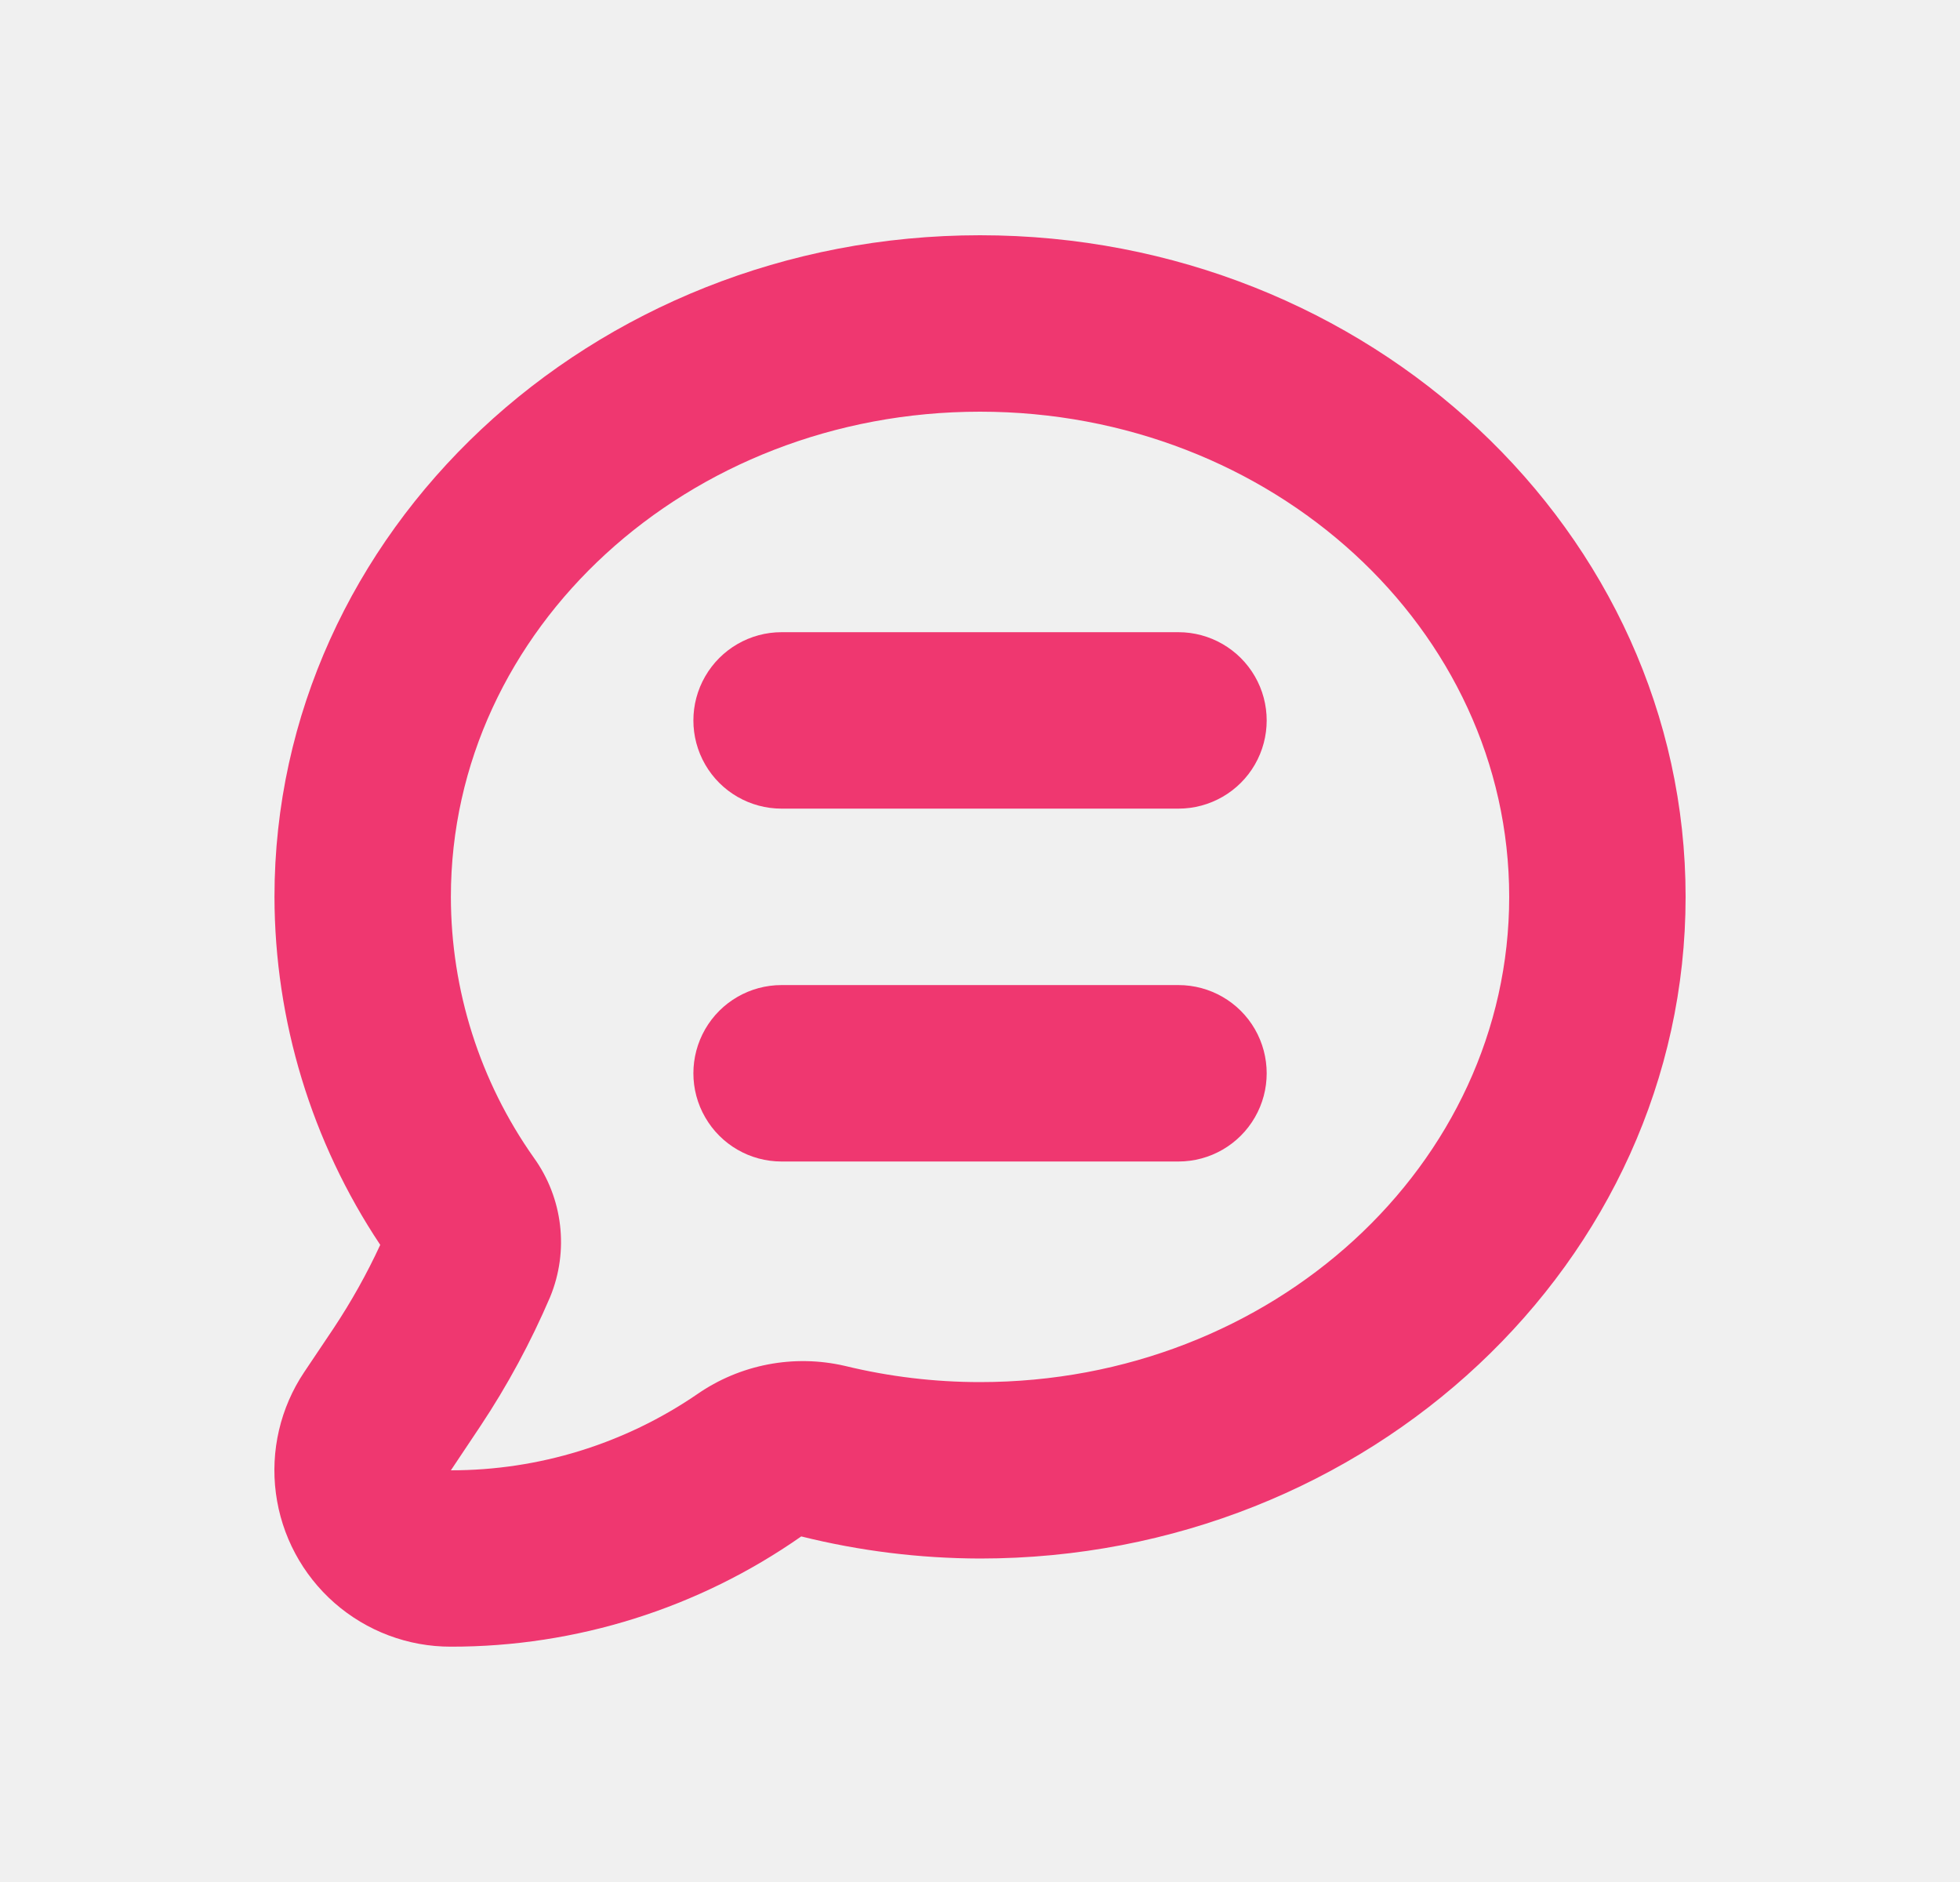
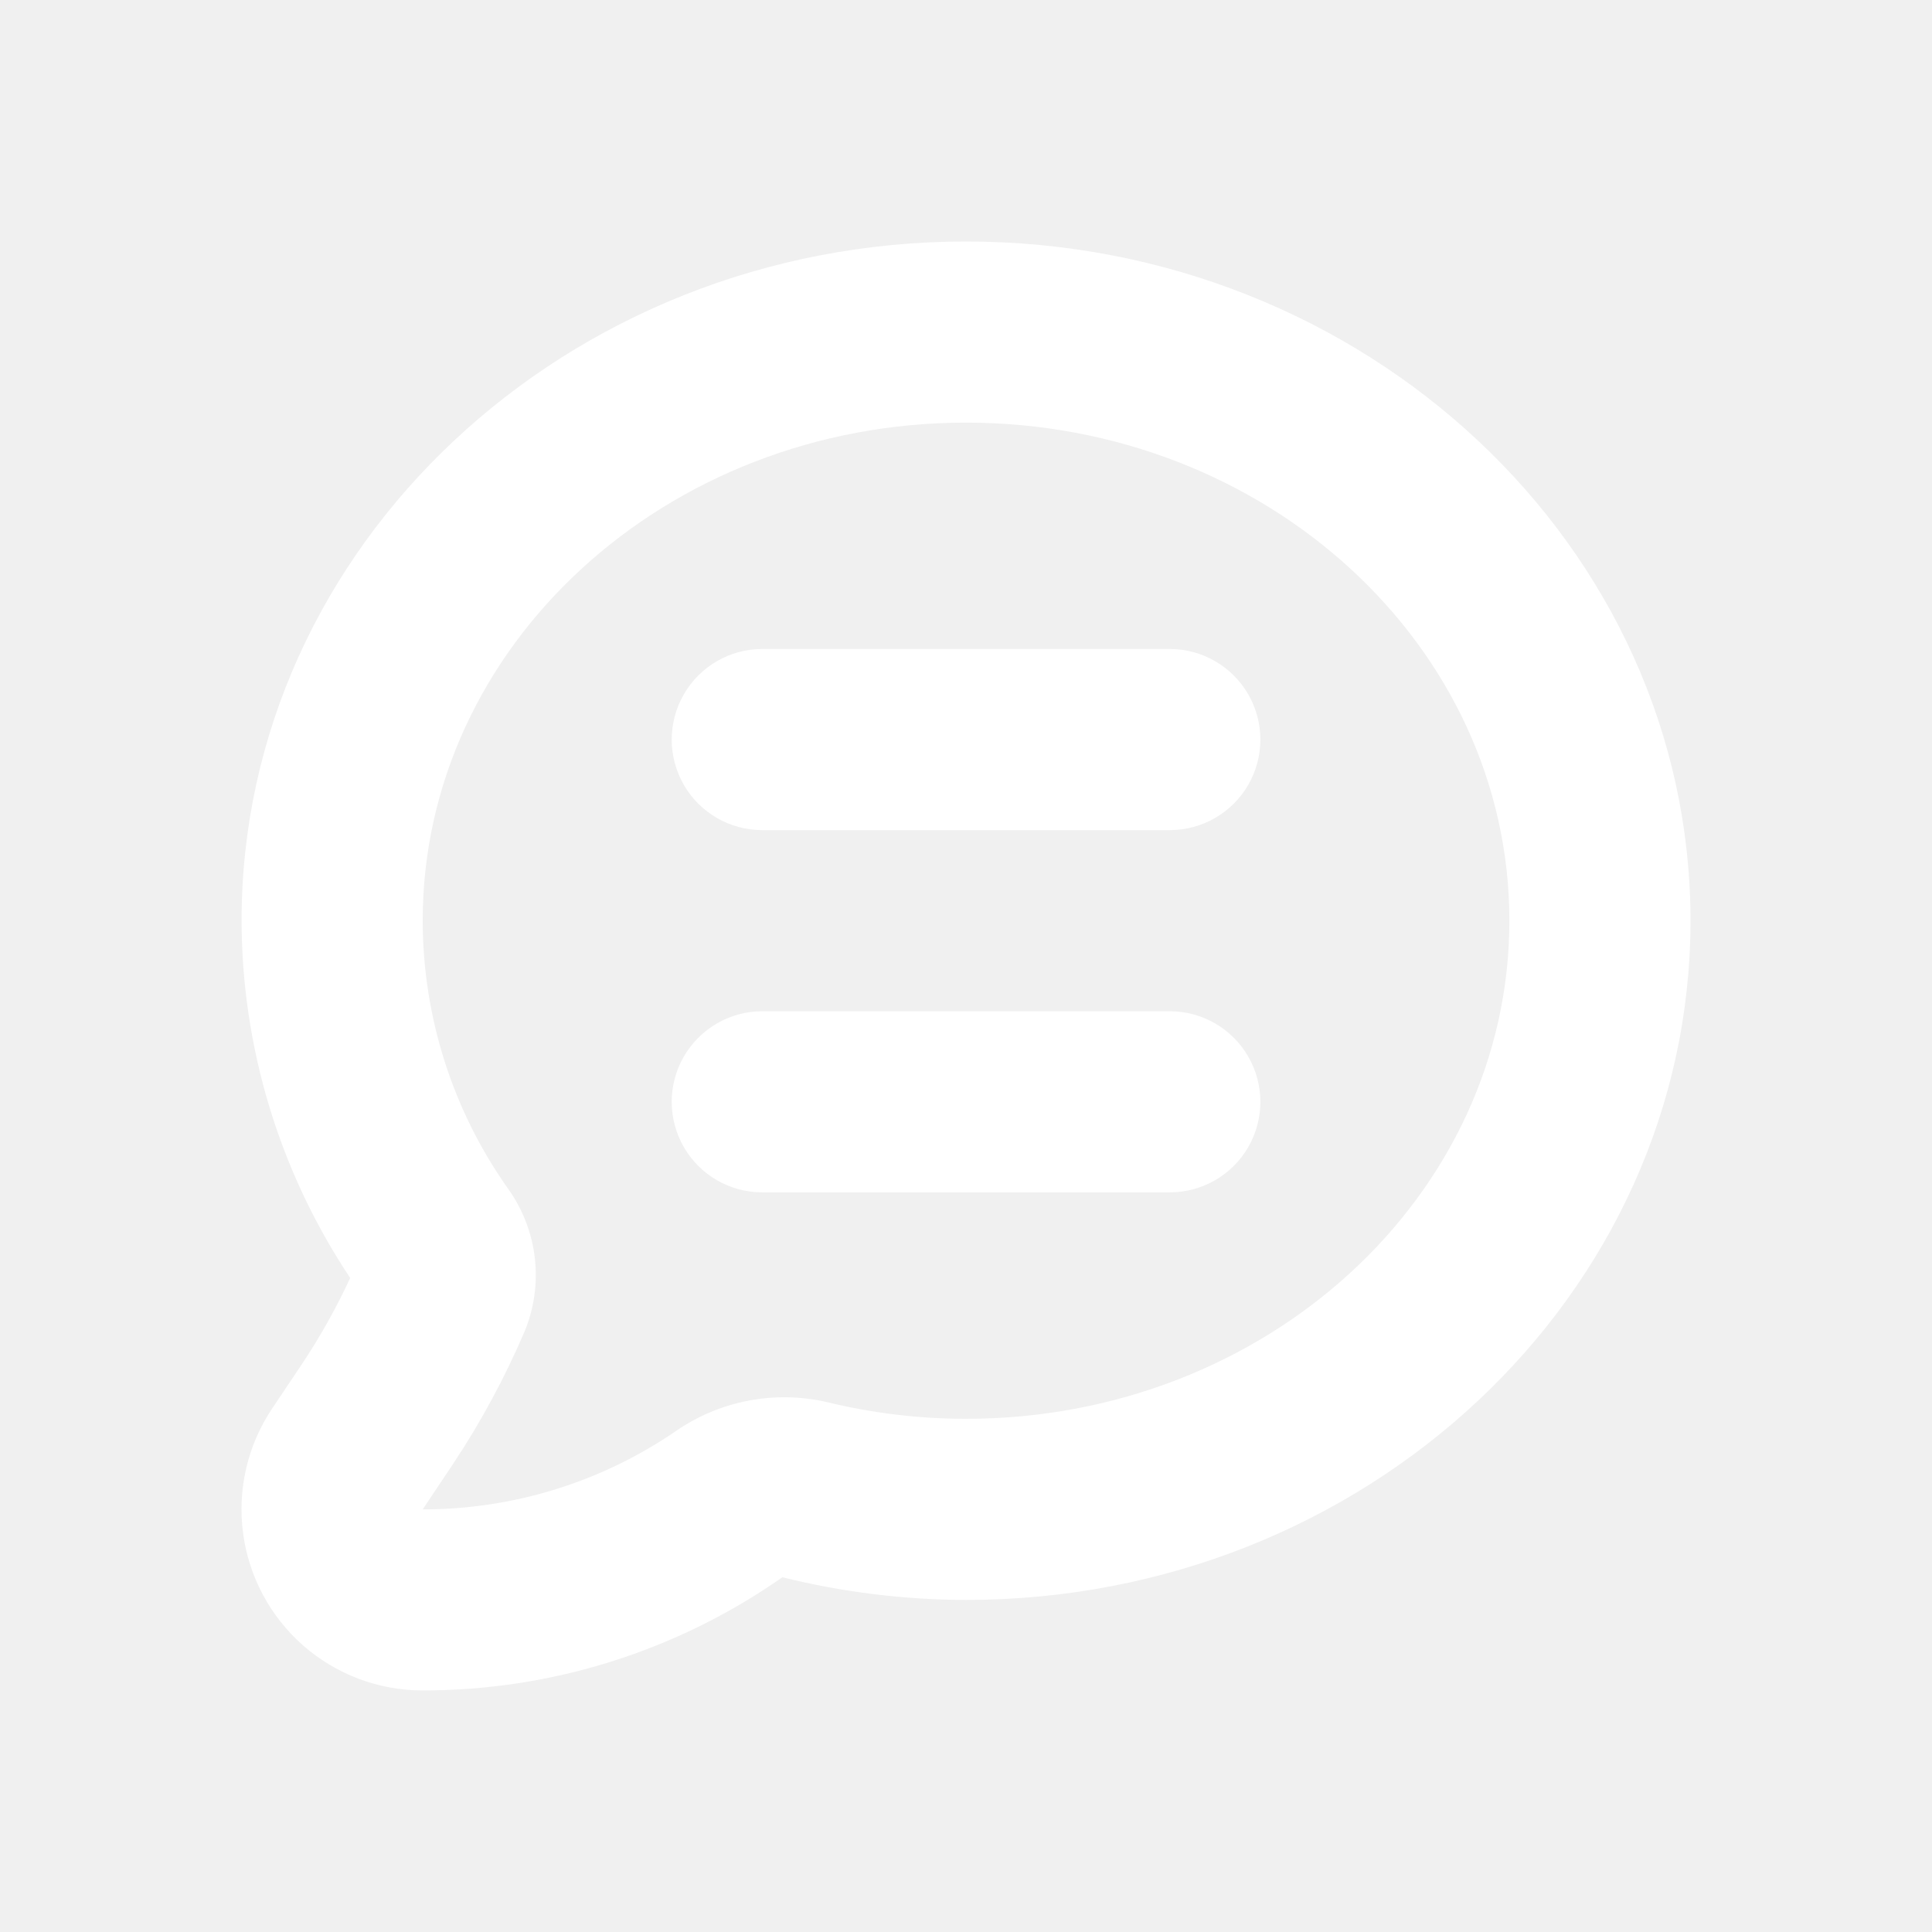
- <svg xmlns="http://www.w3.org/2000/svg" width="25" height="24" viewBox="0 0 25 24" fill="none">
-   <path d="M15.031 8.062H9.969C9.567 8.062 9.196 8.277 8.995 8.625C8.794 8.973 8.794 9.402 8.995 9.75C9.196 10.098 9.567 10.312 9.969 10.312H15.031C15.433 10.312 15.805 10.098 16.006 9.75C16.207 9.402 16.207 8.973 16.006 8.625C15.805 8.277 15.433 8.062 15.031 8.062Z" fill="#EF3770" />
-   <path d="M15.031 12.562H9.969C9.567 12.562 9.196 12.776 8.995 13.124C8.794 13.473 8.794 13.902 8.995 14.249C9.196 14.598 9.567 14.812 9.969 14.812H15.031C15.433 14.812 15.805 14.598 16.006 14.249C16.207 13.902 16.207 13.473 16.006 13.124C15.805 12.776 15.433 12.562 15.031 12.562Z" fill="#EF3770" />
-   <path d="M12.5 3C7.539 3 3.501 6.785 3.501 11.437C3.504 13.017 3.974 14.561 4.85 15.875C4.68 16.243 4.481 16.598 4.257 16.936L3.88 17.498C3.576 17.952 3.448 18.501 3.519 19.042C3.59 19.584 3.856 20.081 4.266 20.441C4.677 20.801 5.204 21 5.751 20.999C7.349 21.001 8.91 20.51 10.22 19.593C10.966 19.779 11.731 19.873 12.5 19.875C17.461 19.875 21.5 16.089 21.5 11.437C21.5 6.785 17.462 3 12.5 3L12.5 3ZM12.5 17.625C11.92 17.625 11.343 17.556 10.779 17.419C10.126 17.267 9.439 17.399 8.889 17.782C7.964 18.414 6.87 18.751 5.751 18.75L6.127 18.187C6.473 17.667 6.77 17.116 7.016 16.542C7.26 15.952 7.181 15.279 6.808 14.762C6.121 13.789 5.752 12.628 5.751 11.437C5.751 8.02 8.774 5.25 12.5 5.25C16.227 5.25 19.25 8.02 19.25 11.437C19.25 14.854 16.227 17.625 12.5 17.625L12.5 17.625Z" fill="#EF3770" />
+ <svg xmlns="http://www.w3.org/2000/svg" width="24" height="24" viewBox="0 0 24 24" fill="none">
+   <path d="M14.531 8.062H9.469C9.067 8.062 8.696 8.277 8.495 8.625C8.294 8.973 8.294 9.402 8.495 9.75C8.696 10.098 9.067 10.312 9.469 10.312H14.531C14.933 10.312 15.305 10.098 15.506 9.75C15.707 9.402 15.707 8.973 15.506 8.625C15.305 8.277 14.933 8.062 14.531 8.062Z" fill="white" />
+   <path d="M14.531 12.562H9.469C9.067 12.562 8.696 12.777 8.495 13.125C8.294 13.473 8.294 13.902 8.495 14.25C8.696 14.598 9.067 14.812 9.469 14.812H14.531C14.933 14.812 15.305 14.598 15.506 14.25C15.707 13.902 15.707 13.473 15.506 13.125C15.305 12.777 14.933 12.562 14.531 12.562Z" fill="white" />
+   <path d="M12 3C7.039 3 3.001 6.785 3.001 11.437C3.004 13.017 3.474 14.561 4.35 15.875C4.18 16.243 3.981 16.598 3.757 16.936L3.38 17.498C3.076 17.952 2.948 18.501 3.019 19.042C3.09 19.584 3.356 20.081 3.766 20.441C4.177 20.801 4.704 21 5.251 20.999C6.849 21.001 8.41 20.51 9.719 19.593C10.466 19.779 11.231 19.873 12 19.875C16.961 19.875 21 16.089 21 11.437C21 6.785 16.962 3 12 3L12 3ZM12 17.625C11.42 17.625 10.843 17.556 10.279 17.419C9.626 17.267 8.939 17.399 8.389 17.782C7.464 18.414 6.37 18.751 5.251 18.75L5.627 18.187C5.973 17.667 6.27 17.116 6.516 16.542C6.76 15.952 6.681 15.279 6.308 14.762C5.621 13.789 5.252 12.628 5.251 11.437C5.251 8.02 8.274 5.25 12 5.25C15.727 5.25 18.75 8.02 18.75 11.437C18.75 14.854 15.727 17.625 12 17.625L12 17.625Z" fill="white" />
</svg>
